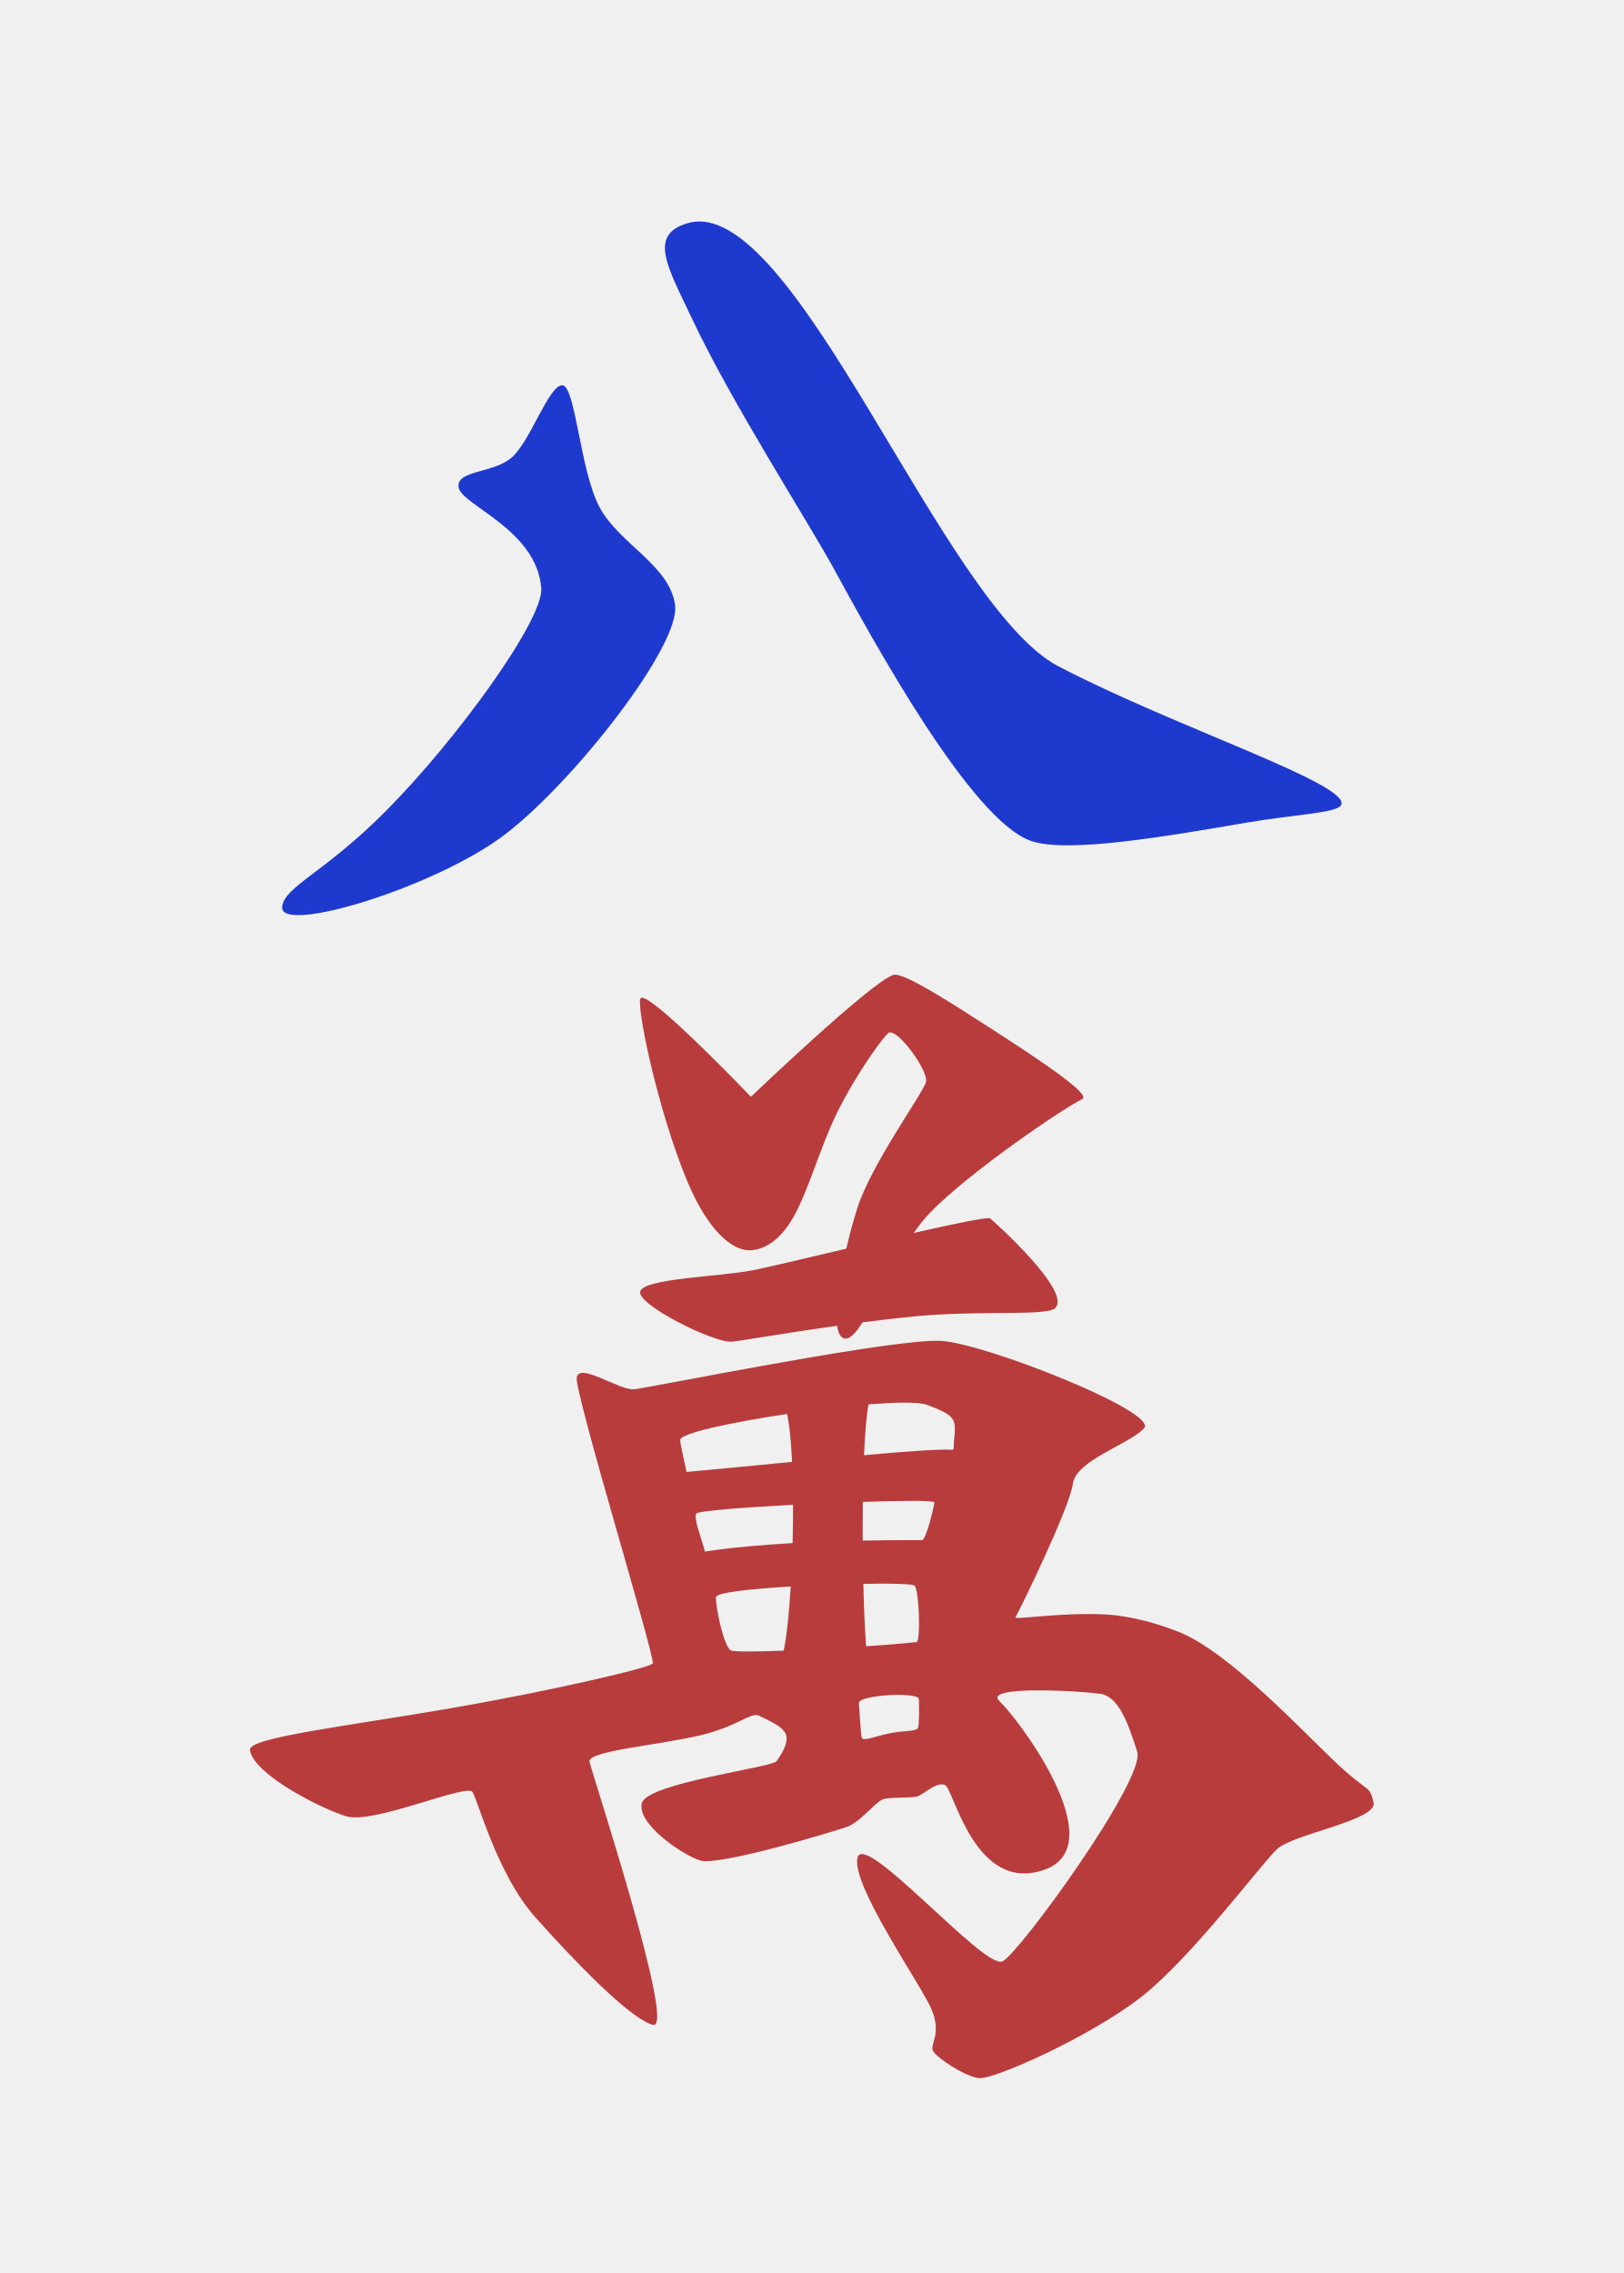
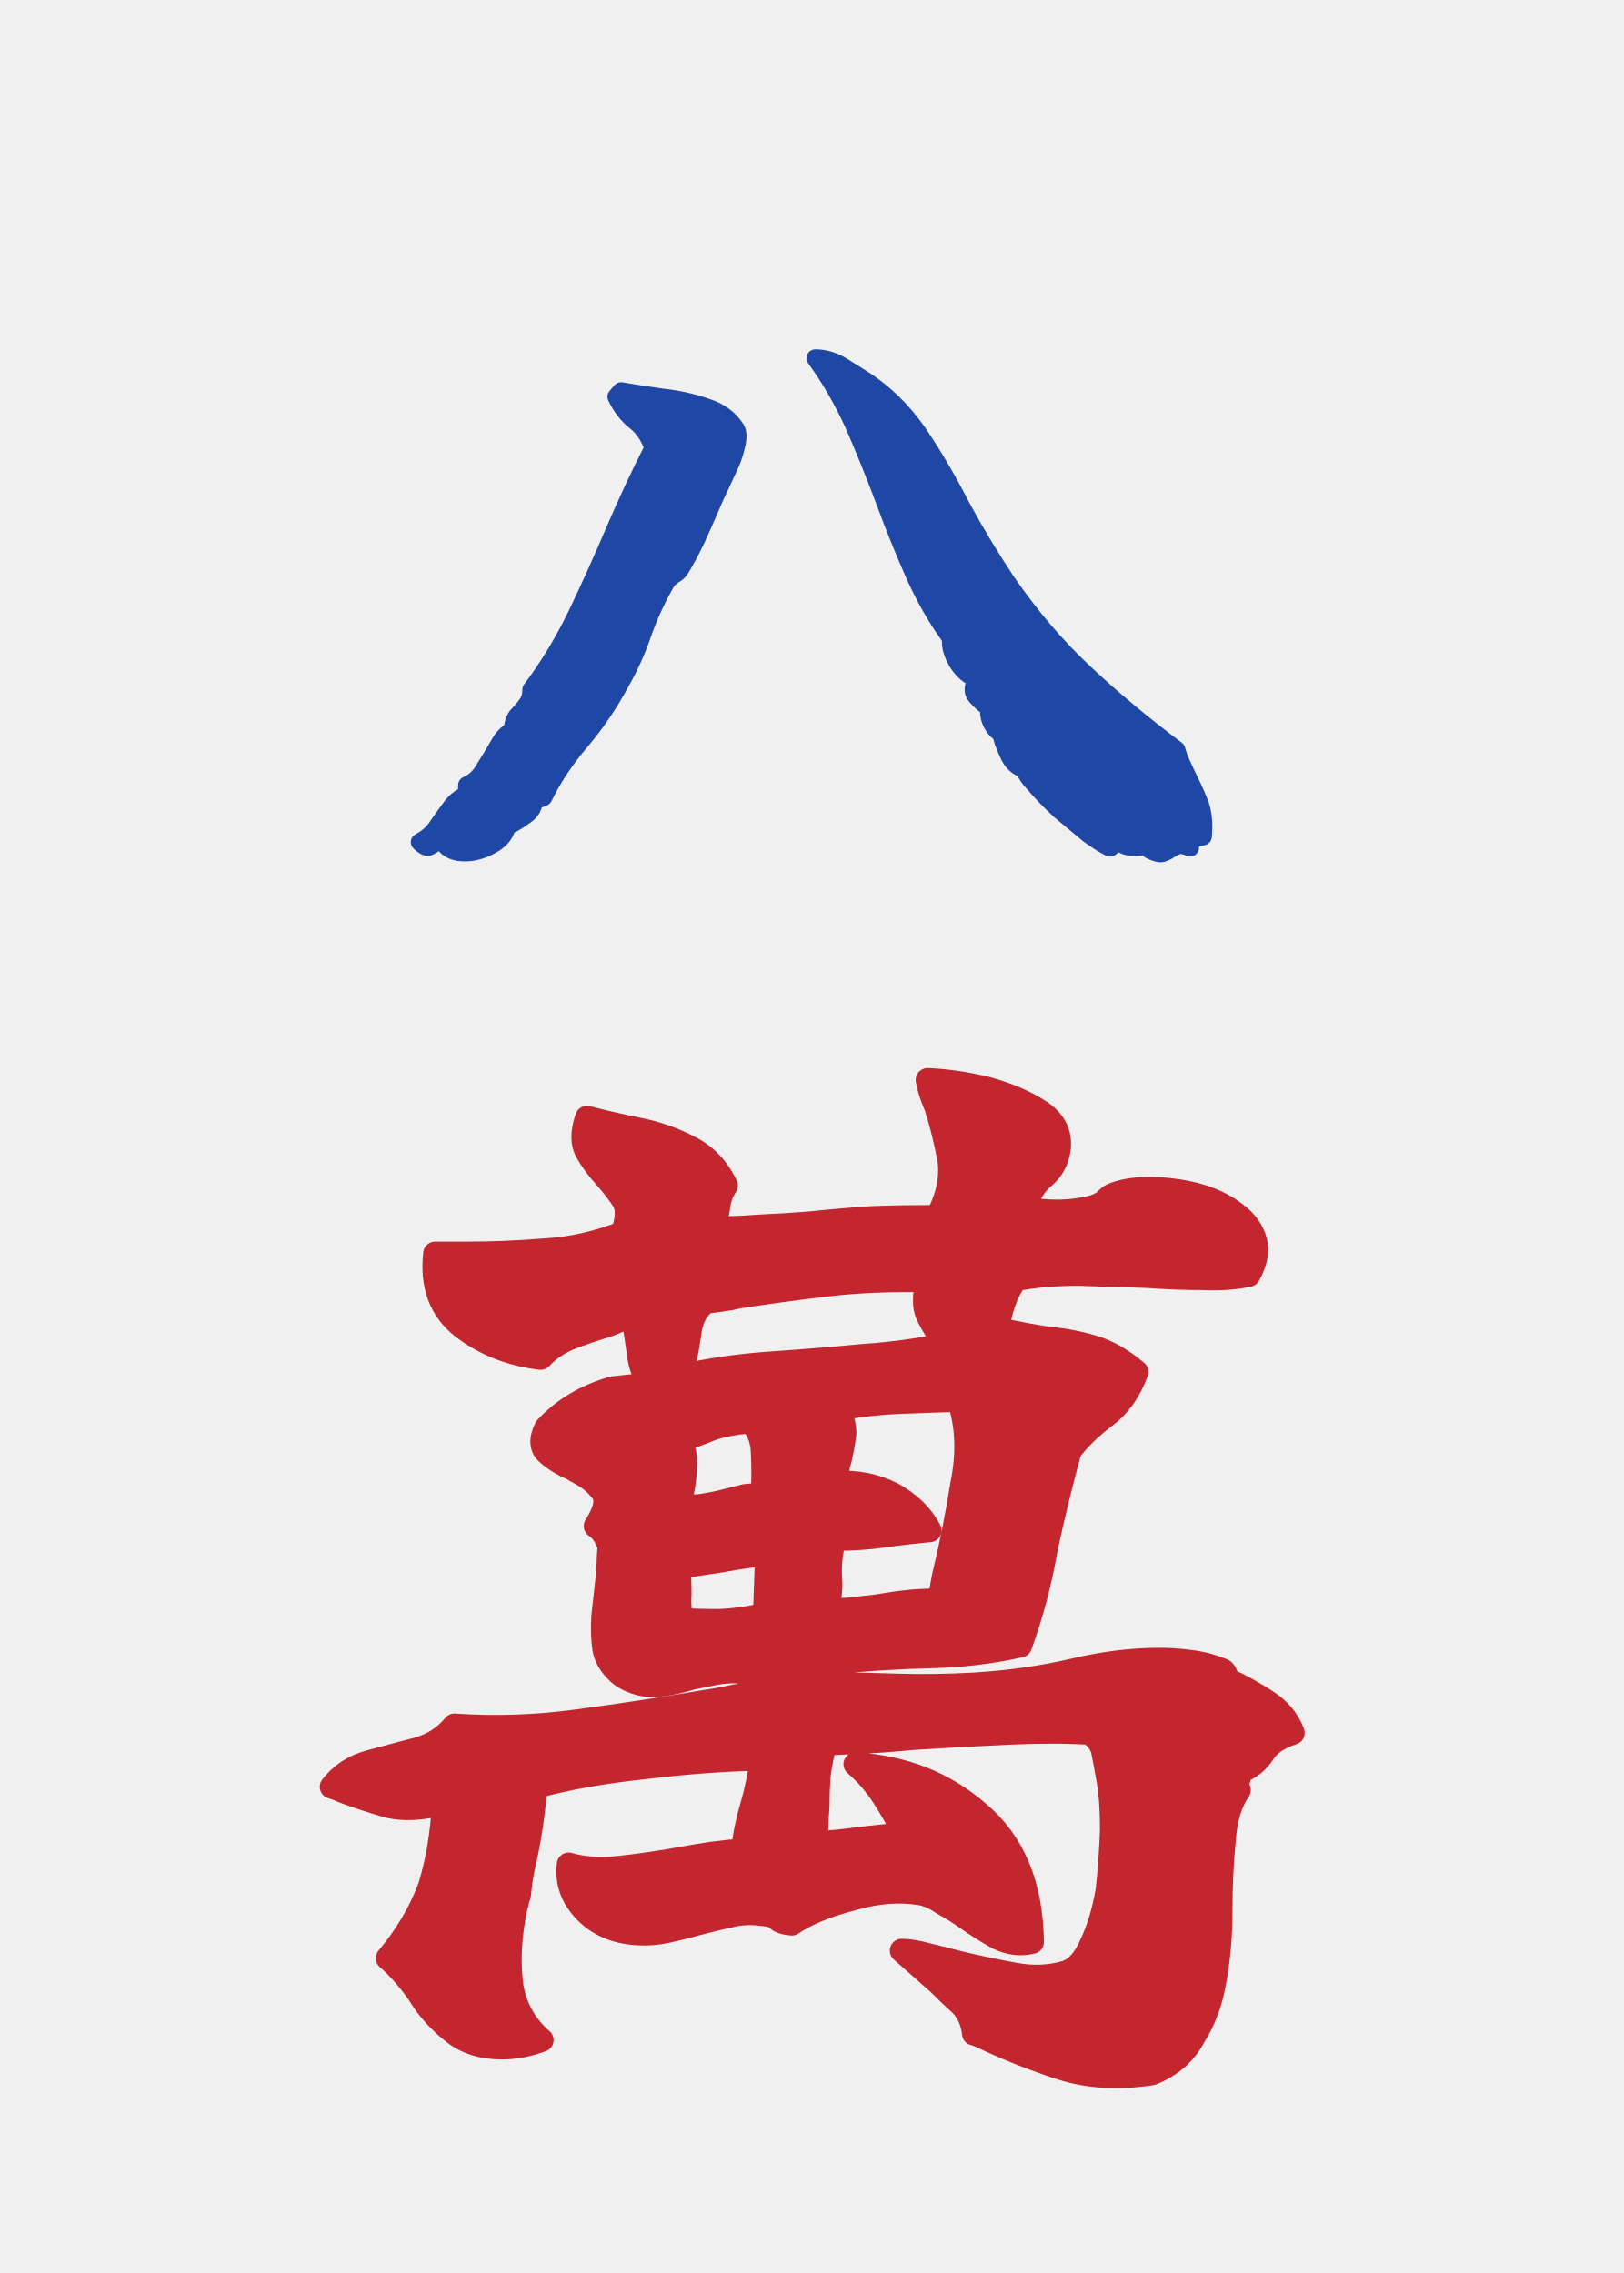
- <svg xmlns="http://www.w3.org/2000/svg" width="100%" height="100%" viewBox="0 0 300 420" fill="none">
-   <defs>
-     <clipPath id="clip-15">
-       <rect width="300" height="420" rx="40" fill="#fff" />
-     </clipPath>
-   </defs>
-   <g clip-path="url(#clip-15)">
-     <path d="M127.051 41.236c-7.373 2.143-3.658 8.163.743 17.52 7.33 15.6 21.571 37.721 26.297 46.387 7.565 13.866 25.349 46.336 36.355 50.229 6.711 2.378 25.324-.883 39.68-3.334 9.187-1.571 16.965-1.806 17.674-3.3 1.806-3.825-30.677-14.352-52.244-25.614-21.563-11.261-48.833-87.6-68.505-81.888zM84.745 90.1c.615 3.287 14.464 7.778 15.258 18.613.422 5.797-15.544 27.898-28.705 41.141-11.441 11.509-18.797 13.968-19.164 17.716-.508 5.187 28.645-3.689 41.393-13.55 12.747-9.866 32.133-34.707 31.206-42.139-.922-7.428-10.387-11.373-13.998-18.225-3.612-6.851-4.414-22.638-6.903-22.472-2.493.162-5.776 10.148-9.174 13.251-3.398 3.104-10.523 2.378-9.913 5.665z" fill="#1E39CD" />
-     <path d="M165.522 180.105a1.278 1.278 0 0 0-.414.026c-3.894 1.041-26.37 22.527-26.37 22.527s-18.732-19.594-20.355-18.232c-.982.828 3.104 20.798 8.683 34.045 3.621 8.589 8.043 12.666 11.527 12.551 2.544-.086 5.558-1.725 8.111-6.331 2.694-4.867 4.931-12.876 7.77-18.711 3.833-7.868 9.05-14.805 9.72-15.151 1.639-.845 7.445 7.108 6.886 9.14-.564 2.032-10.083 15.125-12.679 23.253-.683 2.135-1.405 4.773-2.041 7.505-7.718 1.823-14.962 3.552-17.409 4.013-6.318 1.195-20.013 1.49-20.666 3.893-.657 2.408 13.469 9.477 16.871 9.285 1.294-.076 9.52-1.549 19.51-2.945.188 1.315.606 2.194 1.357 2.348.978.2 2.088-1.012 3.343-2.98 3.143-.412 6.292-.775 9.447-1.089 12.448-1.208 24.534 0 26.135-1.545 3.129-3.031-10.95-15.667-11.97-16.551-.41-.35-6.57.939-14.156 2.664.973-1.392 1.985-2.69 3.048-3.787 7.355-7.564 24.845-19.428 28.081-20.939 1.729-.811-7.338-6.916-16.649-12.914-7.603-4.896-15.351-9.87-17.78-10.075zm6.48 67.664c-12.013.512-52.325 8.713-54.857 8.939-2.698.239-10.19-5.071-10.587-2.164-.392 2.903 14.357 51.185 14.054 52.799-.145.777-19.305 5.191-37.221 8.286-19.314 3.339-37.47 5.422-37.205 7.701.512 4.393 12.76 10.716 17.759 12.274 5.008 1.558 22.34-6.139 23.36-4.478 1.016 1.664 4.64 15.313 11.535 23.065 6.899 7.753 17.648 19.001 21.84 19.958 4.197.952-10.758-44.833-11.765-48.573-.542-2.019 12.137-3.001 20.312-4.892 6.98-1.614 9.46-4.376 10.971-3.667 3.274 1.541 4.867 2.412 5.101 3.872.239 1.464-.981 3.329-1.797 4.525-.815 1.195-23.876 4.012-24.905 7.752-1.025 3.74 7.317 9.49 10.728 10.604 3.406 1.115 24.875-5.391 27.219-6.228 2.339-.837 5.242-4.568 6.544-5.059 1.302-.486 5.183-.162 6.425-.563 1.242-.402 3.552-2.809 5.123-2.062 1.567.742 5.507 20.162 18.348 15.62 12.837-4.542-5.024-28.111-8.311-31.125-3.288-3.014 15.103-1.887 18.608-1.379 3.505.512 5.217 5.699 6.83 10.706 1.614 5.004-21.609 37.026-24.875 38.733-3.266 1.703-25.494-24.167-26.792-19.189-1.294 4.982 11.868 23.672 13.712 28.167 1.835 4.495-.363 6.335.205 7.543.568 1.204 5.776 4.7 8.465 5.055 2.694.354 20.624-7.642 29.998-14.972 9.375-7.33 22.105-24.508 25.141-27.355 3.035-2.844 18.668-5.32 17.819-8.637-.846-3.321-.688-1.485-6.665-7.052-5.976-5.571-20.021-20.79-29.37-24.449-3.522-1.379-8.551-2.962-13.674-3.214-8.47-.41-16.837 1.11-16.448.499.623-.982 10.015-20.205 10.587-24.615.563-4.414 10.595-7.355 13.174-10.314 2.574-2.958-28.901-15.483-37.379-16.107a18.159 18.159 0 0 0-2.007-.004zm-5.584 11.411c2.28-.03 4.005.094 4.88.418 5.613 2.062 5.327 2.771 4.952 6.66-.043.427.111 1.665-.329 1.635-2.262-.171-8.653.312-16.282.995.171-4.043.44-7.416.837-9.392 2.198-.171 4.243-.295 5.942-.316zm-20.995 2.092c.444 2.006.743 5.136.918 8.85-6.63.64-13.375 1.31-19.492 1.861-.683-3.104-1.178-5.315-1.178-5.891-.099-1.238 9.374-3.27 19.752-4.82zm23.249 16.051c2.489.009 4.005.103 3.979.299-.137 1.038-1.592 6.984-2.297 6.971-3.651-.024-7.303 0-10.954.073-.013-2.391-.009-4.794.017-7.151 3.084-.11 6.169-.173 9.255-.187v-.005zm-22.147.735c.008 2.322-.026 4.7-.086 7.073-5.507.316-11.184.794-16.209 1.558-.555-2.347-2.036-5.788-1.635-6.979.171-.521 8.542-1.162 17.93-1.652zm16.376 14.557c3.479.008 5.878.128 6.087.38.854.99 1.136 10.344.346 10.433-3.1.31-6.206.565-9.315.764a228.134 228.134 0 0 1-.504-11.517c1.102-.013 2.425-.064 3.386-.06zm-16.807.538c-.299 4.892-.735 9.178-1.298 11.846-5.08.188-9.379.256-9.84-.077-1.238-.896-2.715-7.684-2.677-9.788.017-.88 6.416-1.546 13.815-1.981zm19.637 20.021c2.186-.017 4.034.227 4.047.812.043 1.434.06 4.922-.179 5.314-.402.662-2.647.47-5.063.94-2.476.478-5.128 1.605-5.32.858-.149-.594-.444-4.867-.533-6.395-.056-.914 3.859-1.499 7.048-1.529z" fill="#B93C3C" />
-   </g>
+ <svg xmlns="http://www.w3.org/2000/svg" viewBox="0 0 300 420">
+   <path fill="#1f47a6" stroke="#1f47a6" stroke-width="22" stroke-linejoin="round" transform="matrix(0.1483 0 0 -0.1483 75.6 164.8)" d="M989 69Q983 68 978 66Q973 63 973 55Q964 59 958 58Q953 56 948 53Q944 50 938 48Q933 47 923 52Q923 52 927 54Q931 55 930 59Q929 59 926 58Q916 56 902 56Q889 55 877 69Q874 68 875 62Q877 56 873 55Q864 59 846 72Q829 86 810 102Q792 119 780 133Q767 147 767 153Q753 156 746 173Q738 190 738 197Q730 201 725 212Q720 223 724 235Q721 237 720 234Q719 232 719 232Q714 235 706 244Q699 252 708 265Q693 270 683 286Q673 303 675 316Q650 350 630 394Q610 439 592 488Q574 536 554 582Q533 628 506 665Q522 665 538 656Q554 646 562 641Q604 615 634 572Q663 529 688 480Q714 432 744 387Q788 323 840 274Q892 225 956 177Q959 166 964 156Q968 147 972 139Q980 123 986 107Q991 91 989 69ZM407 577Q411 571 408 558Q405 544 400 533Q392 516 380 490Q369 464 358 440Q346 415 337 401Q334 397 328 394Q323 390 321 387Q304 358 292 325Q281 292 264 262Q242 221 214 188Q185 154 168 119Q167 116 161 116Q157 116 155 116Q157 103 143 94Q129 84 122 82Q119 67 102 58Q84 48 66 49Q48 50 41 64Q38 65 32 61Q29 58 24 56Q20 55 13 62Q28 70 36 83Q45 96 54 108Q64 120 79 123Q79 123 75 125Q71 127 72 133Q86 139 94 154Q103 168 111 182Q119 197 129 201Q129 213 135 220Q141 226 146 233Q152 240 152 252Q183 293 208 344Q232 394 255 448Q278 502 304 553Q297 574 282 586Q267 598 258 617L264 624Q287 620 316 616Q344 613 370 604Q395 596 407 577Z" />
+   <path fill="#c3262e" stroke="#c3262e" stroke-width="22" stroke-linejoin="round" transform="matrix(0.1991 0 0 -0.1991 53.9 366.4)" d="M929 232Q910 226 902 214Q894 201 878 195Q880 191 878 187Q876 183 879 179Q867 162 865 132Q862 102 862 67Q862 32 856 0Q851 -28 837 -50Q825 -73 798 -84Q751 -91 714 -79Q677 -67 643 -51Q637 -48 633 -47Q631 -30 621 -20Q610 -10 600 0L566 30Q576 30 590 26Q603 23 618 19Q643 13 670 8Q696 3 719 10Q733 15 742 36Q752 57 757 86Q760 114 761 142Q761 170 758 187Q755 204 753 214Q751 225 740 232Q707 234 664 232Q620 230 574 227Q555 225 535 224Q514 223 495 222Q491 208 489 192Q488 177 488 163Q487 153 487 144Q486 136 485 130Q501 130 529 134Q555 137 569 138Q560 156 549 173Q538 190 523 203Q590 199 637 158Q686 117 687 38Q671 34 655 42Q639 51 625 61Q615 68 604 74Q594 81 584 83Q554 88 520 78Q485 69 464 55Q453 56 450 60Q448 63 435 64Q420 66 405 62Q391 59 376 55Q362 51 348 48Q334 45 320 46Q290 48 272 67Q254 86 257 110Q277 104 305 107Q332 110 360 115Q376 118 390 120Q405 122 419 123Q420 135 422 144Q424 154 427 164Q430 174 432 184Q435 195 435 208Q385 207 327 200Q270 194 226 182Q225 165 222 145Q219 125 214 104Q212 93 211 82Q208 72 206 61Q200 27 204 -3Q209 -33 232 -53Q213 -60 195 -60Q167 -60 149 -45Q130 -30 118 -10Q104 10 89 23Q115 54 128 89Q139 124 141 167Q112 159 90 164Q69 170 50 177Q47 178 43 180Q40 181 37 182Q50 199 72 205Q94 211 117 217Q138 223 151 239Q208 235 266 243Q326 251 384 261Q398 263 411 266Q425 268 438 270Q438 281 429 285Q420 289 410 289Q400 289 391 287Q381 285 371 283Q358 279 345 277Q333 275 322 278Q308 282 301 290Q292 299 290 310Q288 323 289 340Q291 357 293 376Q293 383 294 390Q294 398 295 405Q290 419 282 424Q296 446 288 456Q280 467 266 474Q264 475 261 477Q247 483 238 491Q228 499 236 515Q260 541 298 552L335 556Q324 565 322 584Q319 603 317 621Q308 616 292 610Q275 605 257 598Q241 591 231 580Q189 585 158 609Q128 633 133 677Q140 677 147 677Q155 677 163 677Q198 677 235 680Q271 682 307 696Q314 715 308 726Q300 738 291 748Q281 759 274 771Q267 783 274 803Q297 797 322 792Q347 787 368 776Q391 765 403 740Q398 733 396 722Q395 710 389 701Q408 700 432 702Q455 703 481 705Q509 708 539 710Q568 711 599 711Q614 739 610 765Q605 791 598 813Q595 820 593 826Q591 832 590 838Q616 837 645 830Q674 822 694 809Q714 796 712 775Q710 759 699 749Q686 739 680 719Q693 716 710 716Q727 716 743 720Q750 722 755 726Q759 731 766 733Q788 740 822 735Q856 730 877 713Q890 703 894 689Q898 675 888 657Q870 653 846 654Q821 654 793 656Q762 657 730 658Q698 658 672 653Q665 644 661 632Q657 621 655 607Q681 601 703 598Q724 596 744 590Q764 584 784 567Q774 540 755 526Q735 511 722 494Q710 450 700 404Q692 357 676 313Q636 304 593 303Q549 302 497 297Q497 294 495 290Q494 287 494 284Q492 282 493 278Q527 277 562 276Q597 275 633 277Q682 280 725 290Q767 300 805 300Q819 300 834 298Q850 296 864 290Q865 290 867 286Q868 282 869 281Q883 275 902 263Q922 251 929 232ZM619 541Q585 540 562 539Q538 538 508 533Q513 519 513 510Q512 501 510 492Q509 486 507 480Q506 473 506 464Q533 466 557 454Q581 441 592 420Q570 418 549 415Q528 412 504 412Q501 404 500 393Q499 382 500 371Q500 364 499 358Q499 352 499 346Q517 346 529 348Q541 349 552 351Q564 353 575 354Q586 355 601 355Q602 360 603 366Q604 371 605 377Q615 418 622 462Q631 506 619 541ZM608 593Q606 596 601 601Q595 610 590 620Q585 631 590 652Q538 653 496 648Q454 643 415 637Q407 635 399 634Q392 633 384 632Q371 622 369 602Q366 581 361 563Q401 572 444 575Q488 578 530 582Q574 585 608 593ZM437 453Q438 474 437 493Q436 512 425 521Q403 519 389 514Q375 508 360 504Q366 492 365 481Q365 470 363 459Q362 456 362 452Q361 449 361 445Q370 441 381 443Q394 445 405 448Q413 450 421 452Q429 453 437 453ZM441 398Q420 396 399 392Q379 389 359 386Q360 374 360 361Q359 348 362 337Q376 336 397 336Q419 337 439 342Z" />
</svg>
